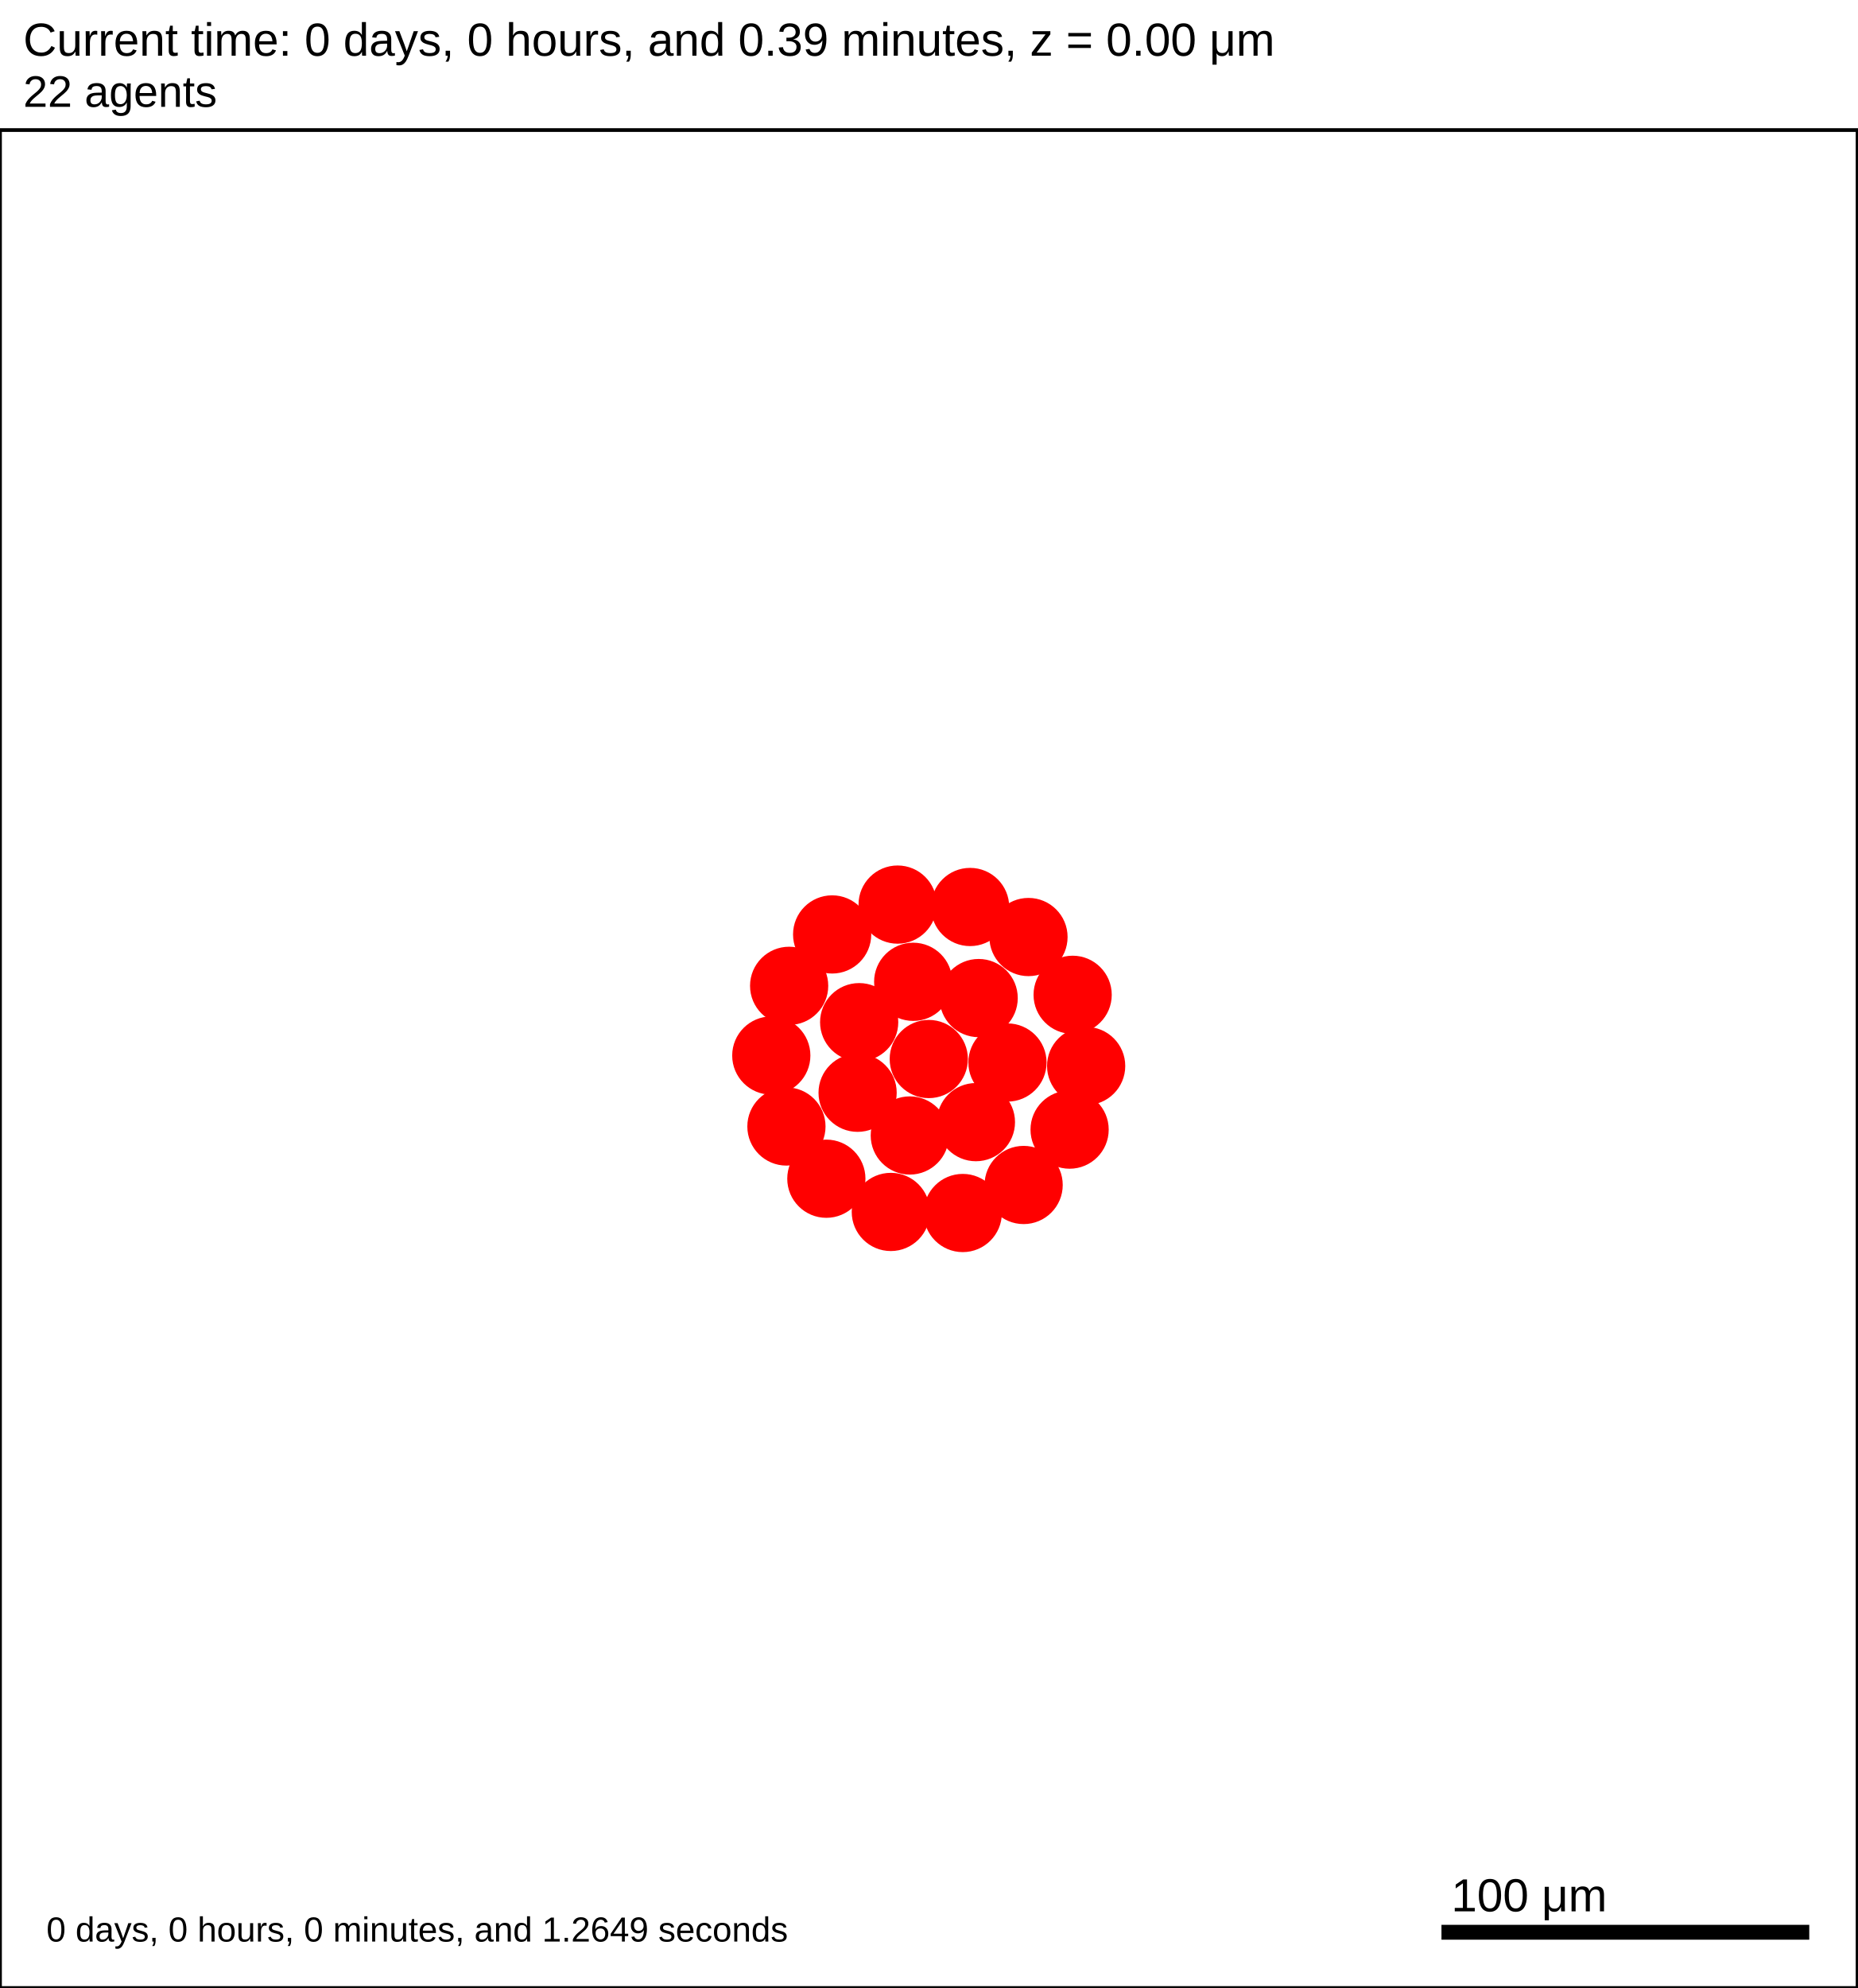
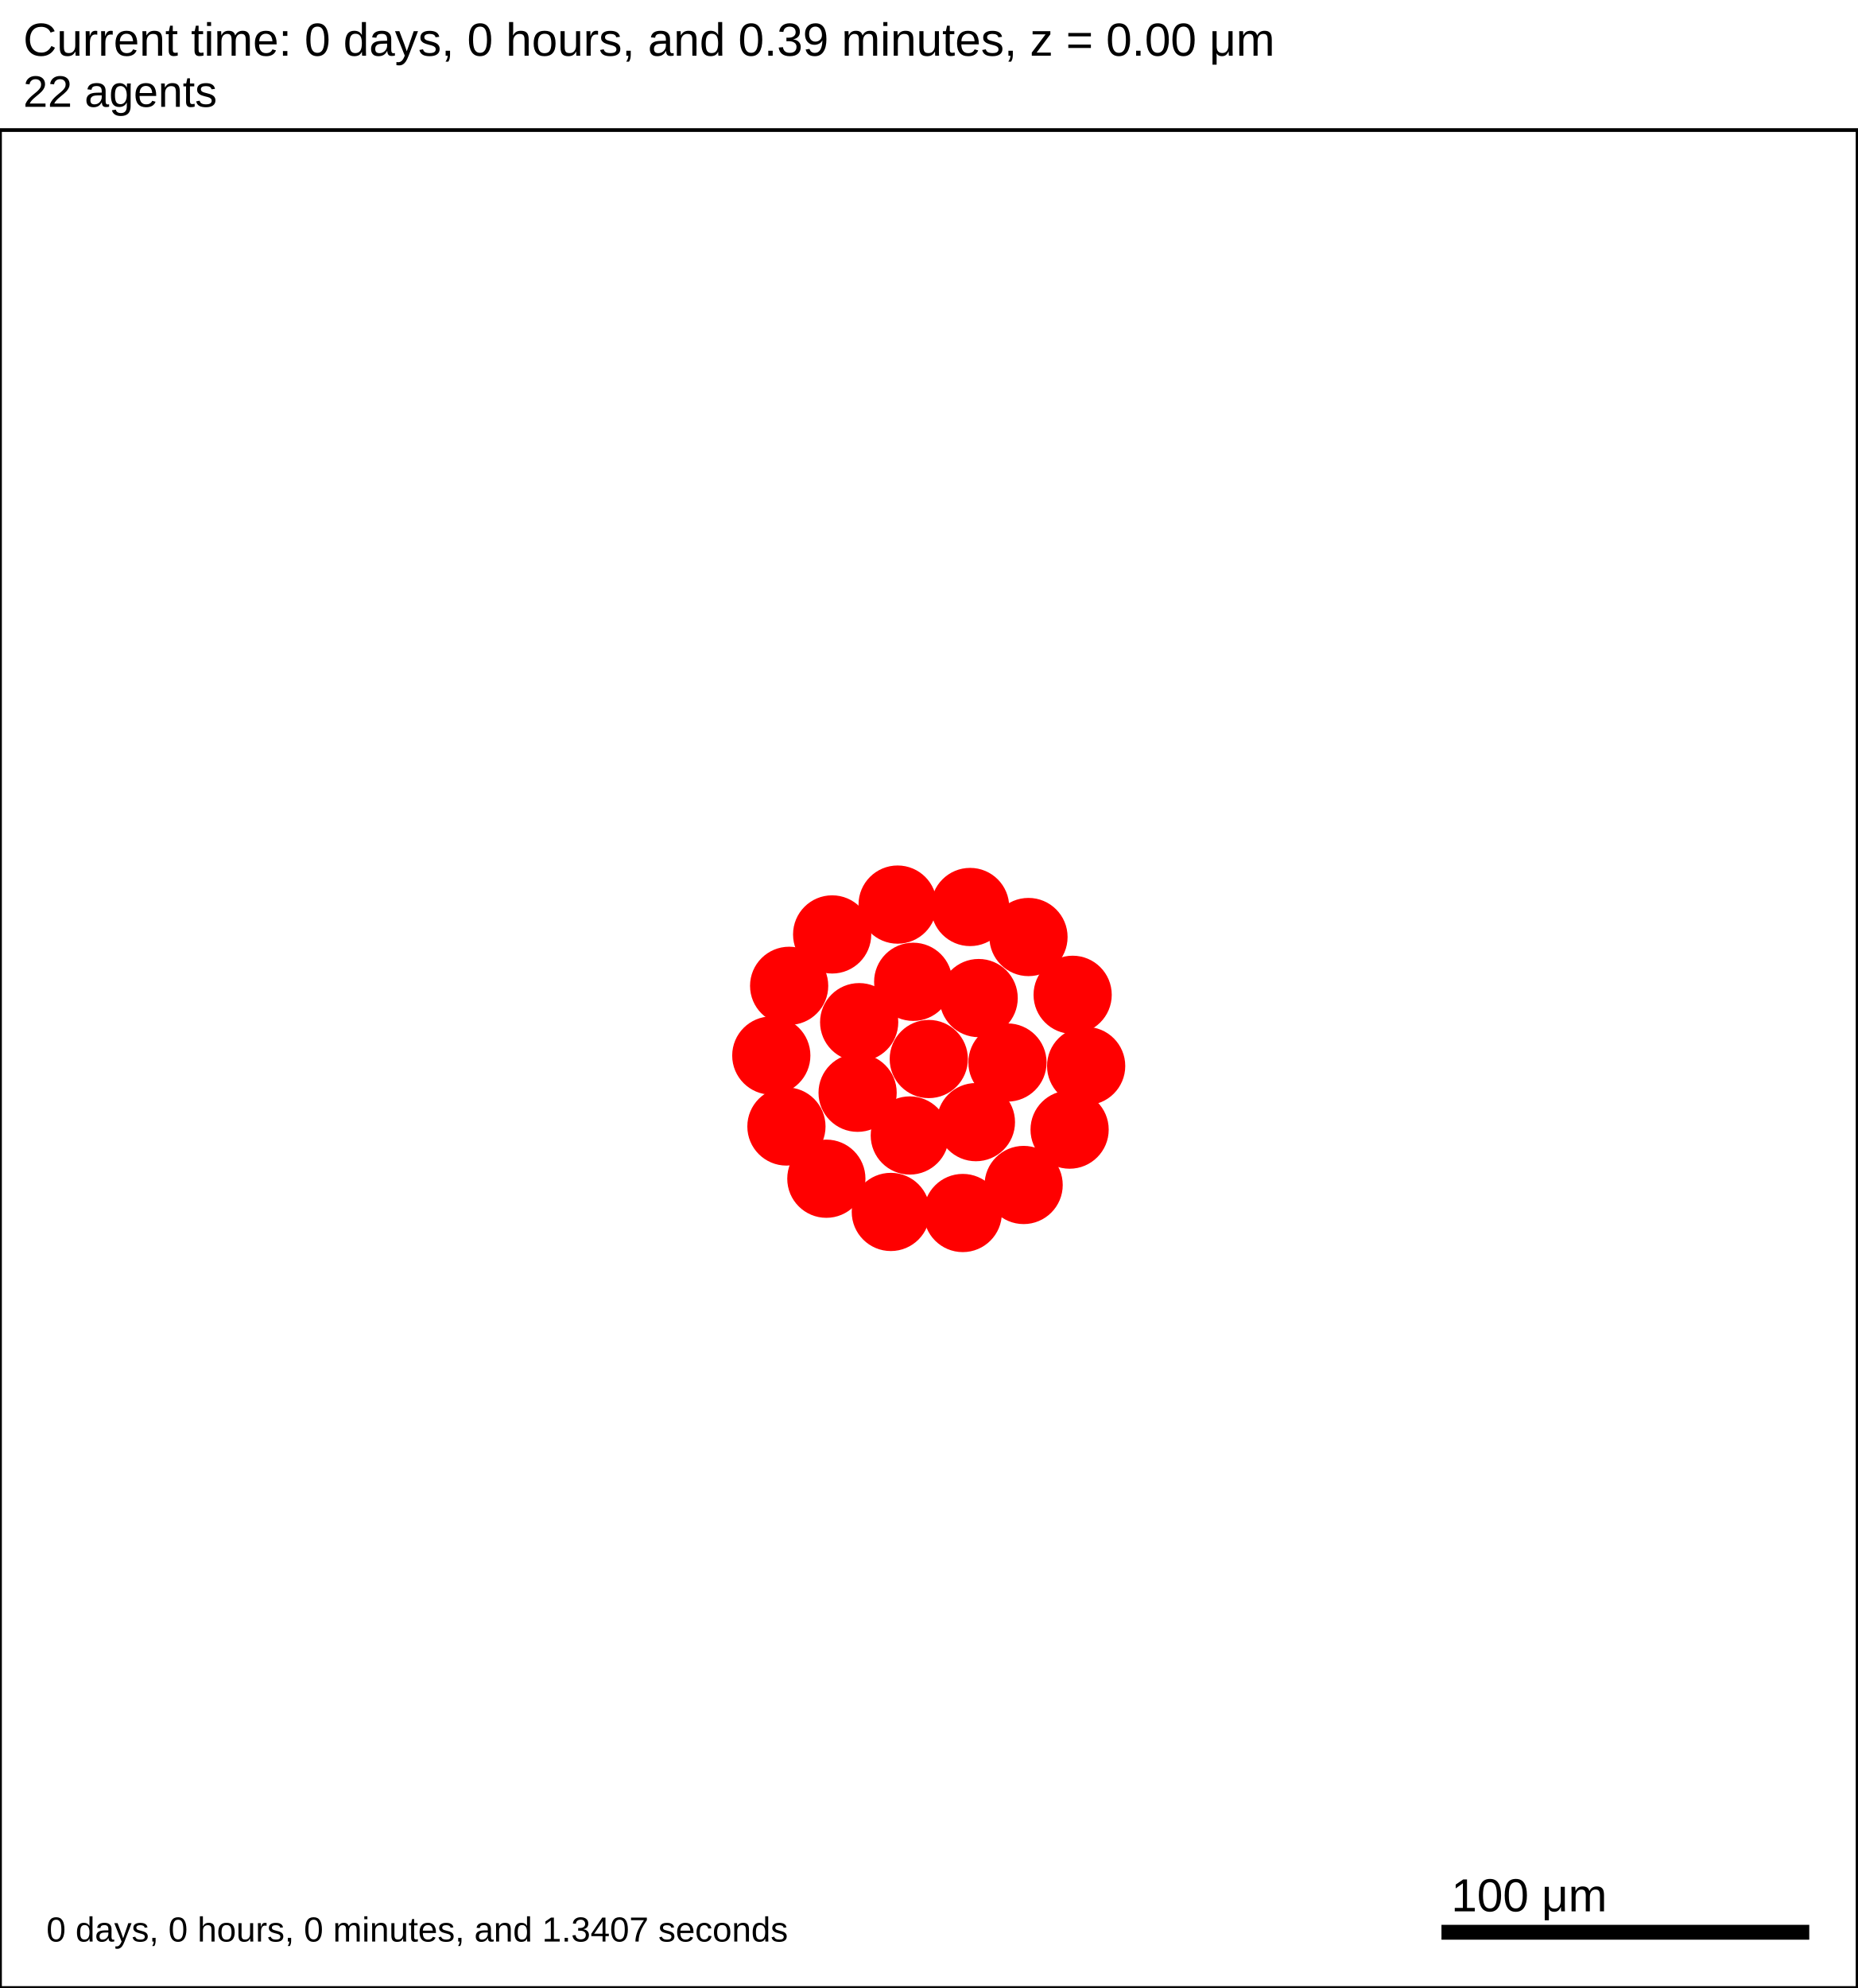
<svg xmlns="http://www.w3.org/2000/svg" version="1.1" width="500" height="535" id="svg2">
  <rect x="0" y="0" width="500" height="535" stroke-width="1" stroke="white" fill="white" />
  <text x="6.25" y="15" font-family="Arial" font-size="12.5" fill="black">
   Current time: 0 days, 0 hours, and 0.39 minutes, z = 0.00 μm
  </text>
  <text x="6.25" y="28.75" font-family="Arial" font-size="11.875" fill="black">
   22 agents
  </text>
  <g id="tissue" transform="translate(0,535) scale(1,-1)">
    <g id="ECM">
  </g>
    <g id="cells">
      <g id="cell0">
        <circle cx="250" cy="250" r="10.275" stroke-width="0.5" stroke="red" fill="red" />
        <circle cx="250" cy="250" r="6.17" stroke-width="0.5" stroke="red" fill="red" />
      </g>
      <g id="cell1">
        <circle cx="230.842" cy="240.923" r="10.275" stroke-width="0.5" stroke="red" fill="red" />
        <circle cx="230.842" cy="240.923" r="6.17" stroke-width="0.5" stroke="red" fill="red" />
      </g>
      <g id="cell2">
        <circle cx="263.426" cy="266.406" r="10.275" stroke-width="0.5" stroke="red" fill="red" />
        <circle cx="263.426" cy="266.406" r="6.17" stroke-width="0.5" stroke="red" fill="red" />
      </g>
      <g id="cell3">
        <circle cx="244.892" cy="229.425" r="10.275" stroke-width="0.5" stroke="red" fill="red" />
        <circle cx="244.892" cy="229.425" r="6.17" stroke-width="0.5" stroke="red" fill="red" />
      </g>
      <g id="cell4">
        <circle cx="245.806" cy="270.781" r="10.275" stroke-width="0.5" stroke="red" fill="red" />
        <circle cx="245.806" cy="270.781" r="6.17" stroke-width="0.5" stroke="red" fill="red" />
      </g>
      <g id="cell5">
        <circle cx="262.688" cy="233.016" r="10.275" stroke-width="0.5" stroke="red" fill="red" />
        <circle cx="262.688" cy="233.016" r="6.17" stroke-width="0.5" stroke="red" fill="red" />
      </g>
      <g id="cell6">
        <circle cx="231.262" cy="259.916" r="10.275" stroke-width="0.5" stroke="red" fill="red" />
        <circle cx="231.262" cy="259.916" r="6.17" stroke-width="0.5" stroke="red" fill="red" />
      </g>
      <g id="cell7">
        <circle cx="271.179" cy="249.063" r="10.275" stroke-width="0.5" stroke="red" fill="red" />
        <circle cx="271.179" cy="249.063" r="6.17" stroke-width="0.5" stroke="red" fill="red" />
      </g>
      <g id="cell8">
        <circle cx="259.149" cy="208.562" r="10.275" stroke-width="0.5" stroke="red" fill="red" />
        <circle cx="259.149" cy="208.562" r="6.17" stroke-width="0.5" stroke="red" fill="red" />
      </g>
      <g id="cell9">
        <circle cx="211.683" cy="231.845" r="10.275" stroke-width="0.5" stroke="red" fill="red" />
        <circle cx="211.683" cy="231.845" r="6.17" stroke-width="0.5" stroke="red" fill="red" />
      </g>
      <g id="cell10">
-         <circle cx="223.989" cy="283.53" r="10.275" stroke-width="0.5" stroke="red" fill="red" />
-         <circle cx="223.989" cy="283.53" r="6.17" stroke-width="0.5" stroke="red" fill="red" />
+         <circle cx="223.99" cy="283.531" r="10.275" stroke-width="0.5" stroke="red" fill="red" />
+         <circle cx="223.99" cy="283.531" r="6.17" stroke-width="0.5" stroke="red" fill="red" />
      </g>
      <g id="cell11">
-         <circle cx="276.838" cy="282.832" r="10.275" stroke-width="0.5" stroke="red" fill="red" />
-         <circle cx="276.838" cy="282.832" r="6.17" stroke-width="0.5" stroke="red" fill="red" />
+         <circle cx="276.837" cy="282.833" r="10.275" stroke-width="0.5" stroke="red" fill="red" />
+         <circle cx="276.837" cy="282.833" r="6.17" stroke-width="0.5" stroke="red" fill="red" />
      </g>
      <g id="cell12">
        <circle cx="287.906" cy="231.002" r="10.275" stroke-width="0.5" stroke="red" fill="red" />
        <circle cx="287.906" cy="231.002" r="6.17" stroke-width="0.5" stroke="red" fill="red" />
      </g>
      <g id="cell13">
        <circle cx="239.783" cy="208.849" r="10.275" stroke-width="0.5" stroke="red" fill="red" />
        <circle cx="239.783" cy="208.849" r="6.17" stroke-width="0.5" stroke="red" fill="red" />
      </g>
      <g id="cell14">
        <circle cx="207.61" cy="250.938" r="10.275" stroke-width="0.5" stroke="red" fill="red" />
        <circle cx="207.61" cy="250.938" r="6.17" stroke-width="0.5" stroke="red" fill="red" />
      </g>
      <g id="cell15">
        <circle cx="241.613" cy="291.562" r="10.275" stroke-width="0.5" stroke="red" fill="red" />
        <circle cx="241.613" cy="291.562" r="6.17" stroke-width="0.5" stroke="red" fill="red" />
      </g>
      <g id="cell16">
        <circle cx="288.725" cy="267.282" r="10.275" stroke-width="0.5" stroke="red" fill="red" />
        <circle cx="288.725" cy="267.282" r="6.17" stroke-width="0.5" stroke="red" fill="red" />
      </g>
      <g id="cell17">
        <circle cx="275.532" cy="216.104" r="10.275" stroke-width="0.5" stroke="red" fill="red" />
        <circle cx="275.532" cy="216.104" r="6.17" stroke-width="0.5" stroke="red" fill="red" />
      </g>
      <g id="cell18">
        <circle cx="222.428" cy="217.789" r="10.275" stroke-width="0.5" stroke="red" fill="red" />
        <circle cx="222.428" cy="217.789" r="6.17" stroke-width="0.5" stroke="red" fill="red" />
      </g>
      <g id="cell19">
-         <circle cx="212.413" cy="269.699" r="10.275" stroke-width="0.5" stroke="red" fill="red" />
-         <circle cx="212.413" cy="269.699" r="6.17" stroke-width="0.5" stroke="red" fill="red" />
+         <circle cx="212.414" cy="269.7" r="10.275" stroke-width="0.5" stroke="red" fill="red" />
+         <circle cx="212.414" cy="269.7" r="6.17" stroke-width="0.5" stroke="red" fill="red" />
      </g>
      <g id="cell20">
        <circle cx="261.124" cy="290.915" r="10.275" stroke-width="0.5" stroke="red" fill="red" />
        <circle cx="261.124" cy="290.915" r="6.17" stroke-width="0.5" stroke="red" fill="red" />
      </g>
      <g id="cell21">
        <circle cx="292.359" cy="248.125" r="10.275" stroke-width="0.5" stroke="red" fill="red" />
        <circle cx="292.359" cy="248.125" r="6.17" stroke-width="0.5" stroke="red" fill="red" />
      </g>
    </g>
  </g>
  <rect x="387.5" y="517.5" width="100" height="5" stroke-width="1" stroke="rgb(255,255,255)" fill="rgb(0,0,0)" />
  <text x="390.625" y="514.375" font-family="Arial" font-size="12.5" fill="black">
   100 μm
  </text>
  <text x="12.5" y="522.5" font-family="Arial" font-size="9.375" fill="black">
-    0 days, 0 hours, 0 minutes, and 1.2649 seconds
+    0 days, 0 hours, 0 minutes, and 1.3407 seconds
  </text>
  <rect x="0" y="35" width="500" height="500" stroke-width="1" stroke="rgb(0,0,0)" fill="none" />
</svg>
